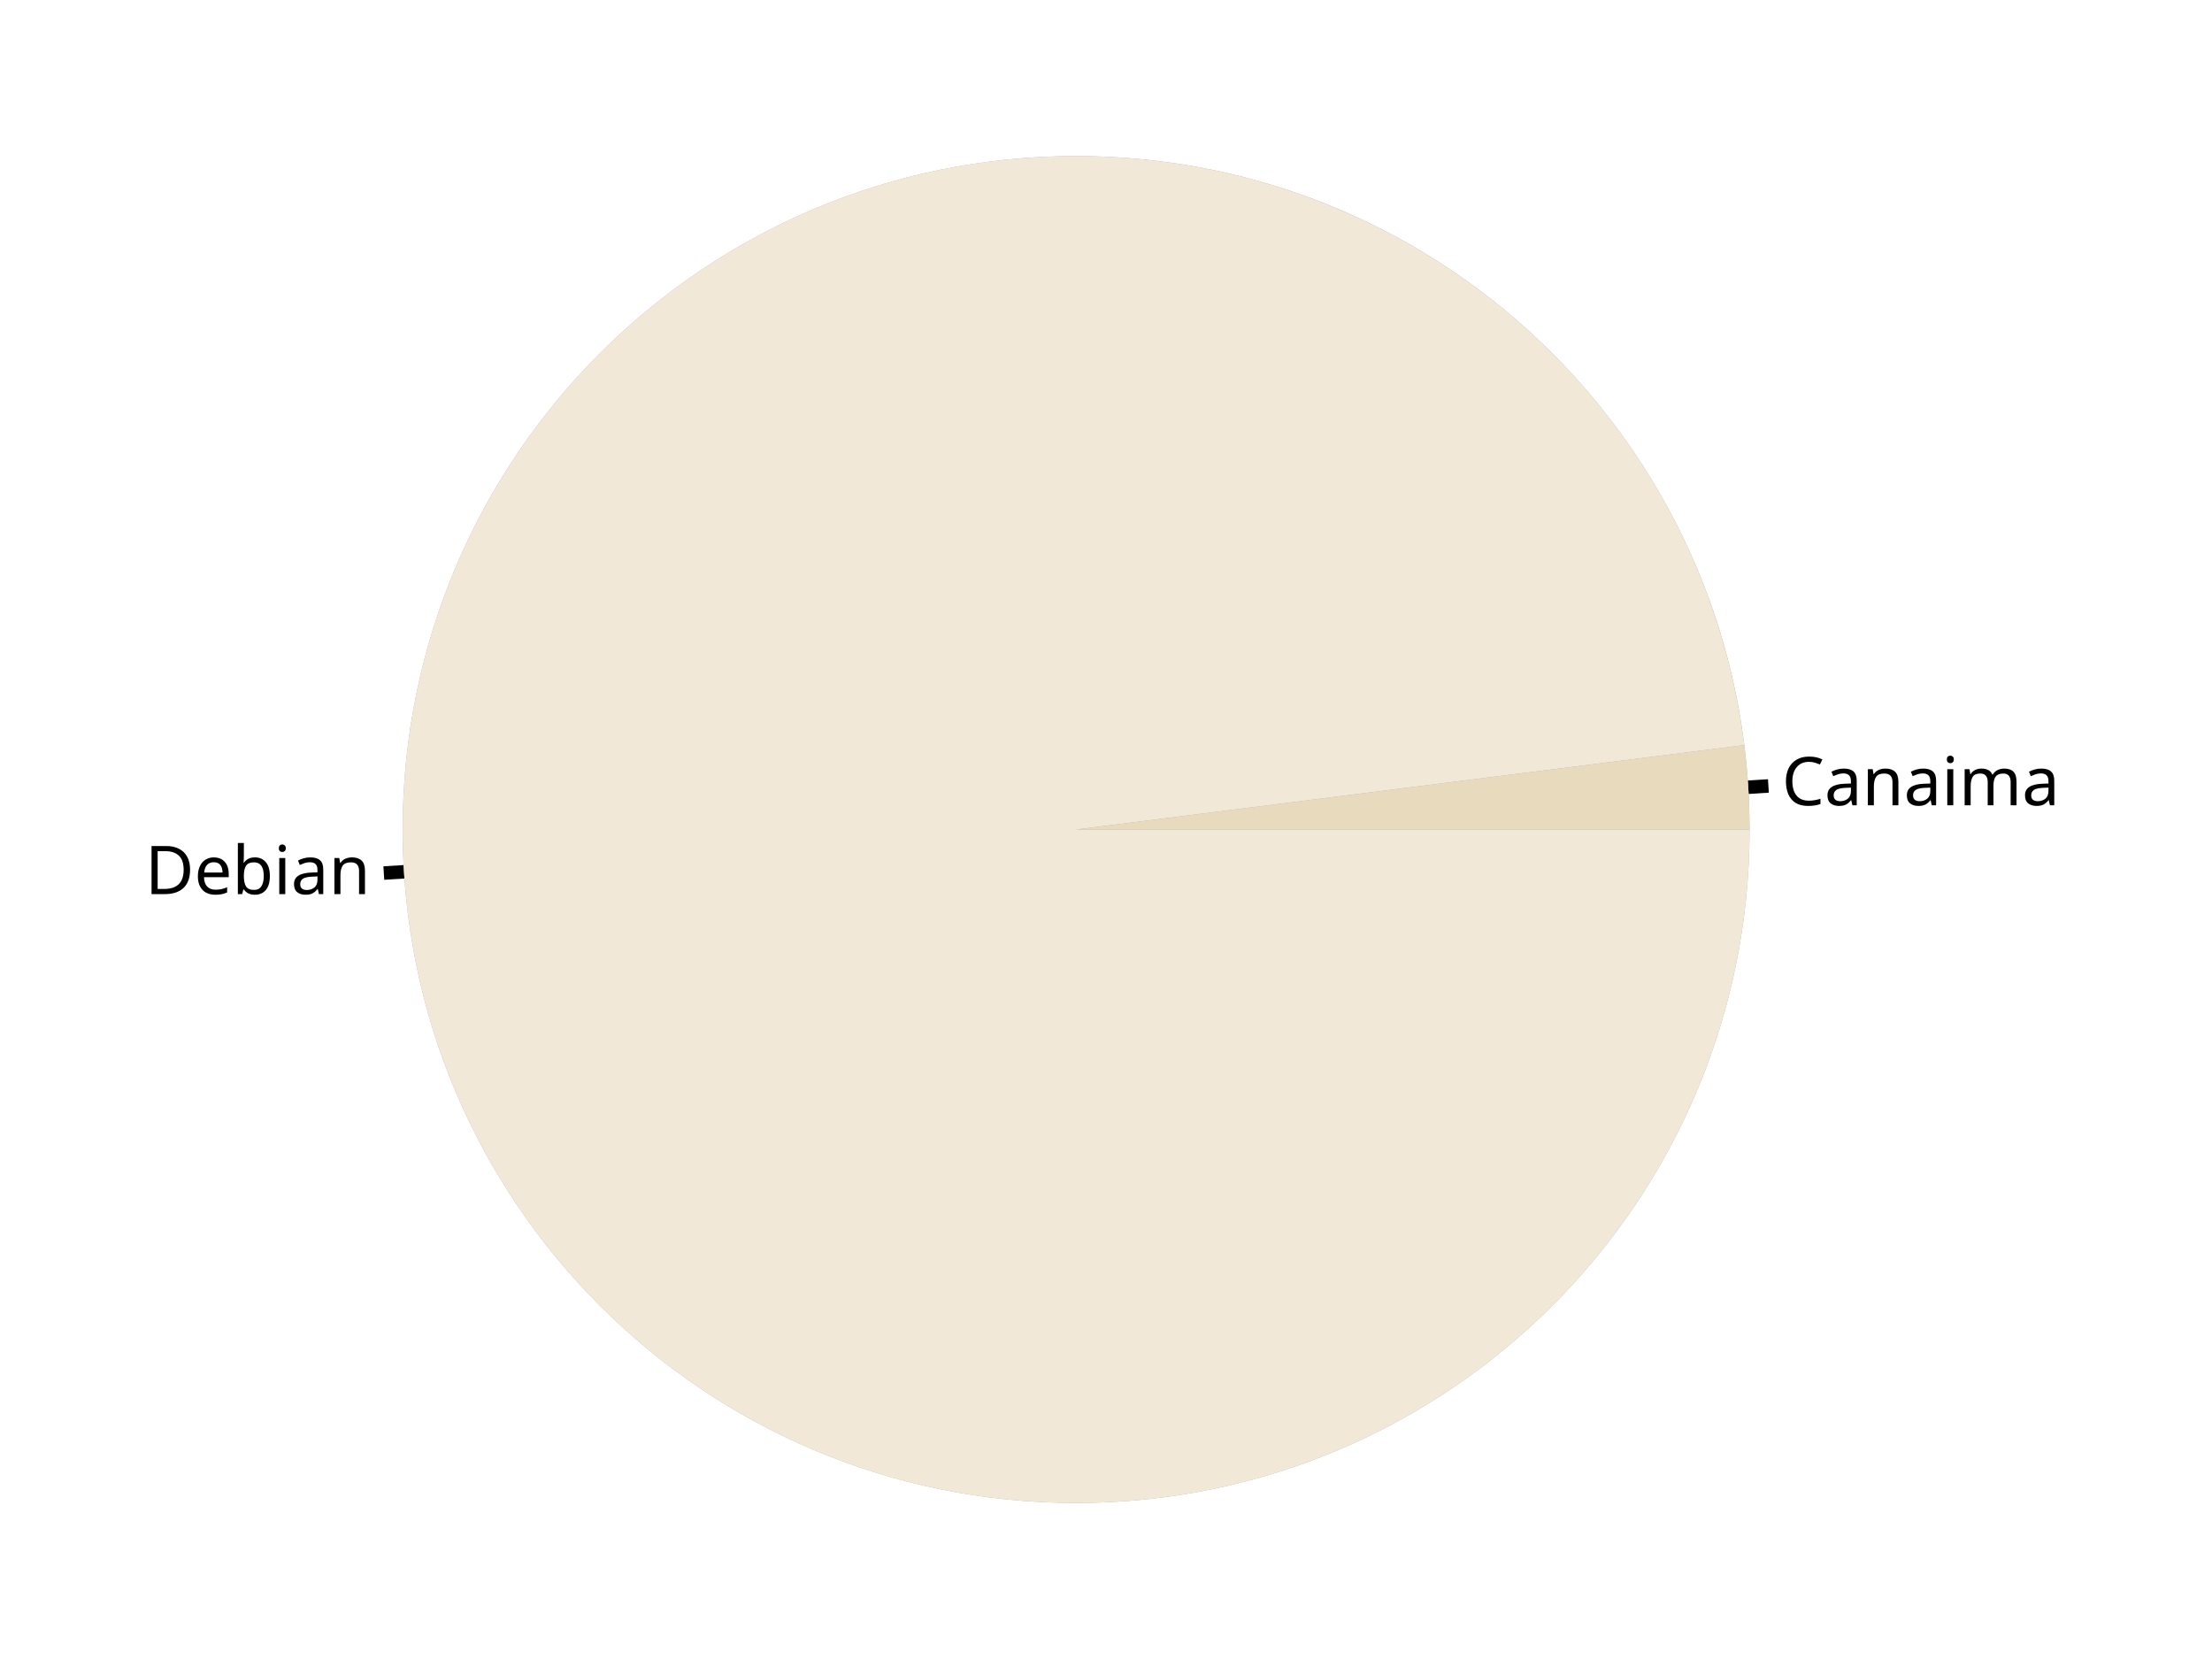
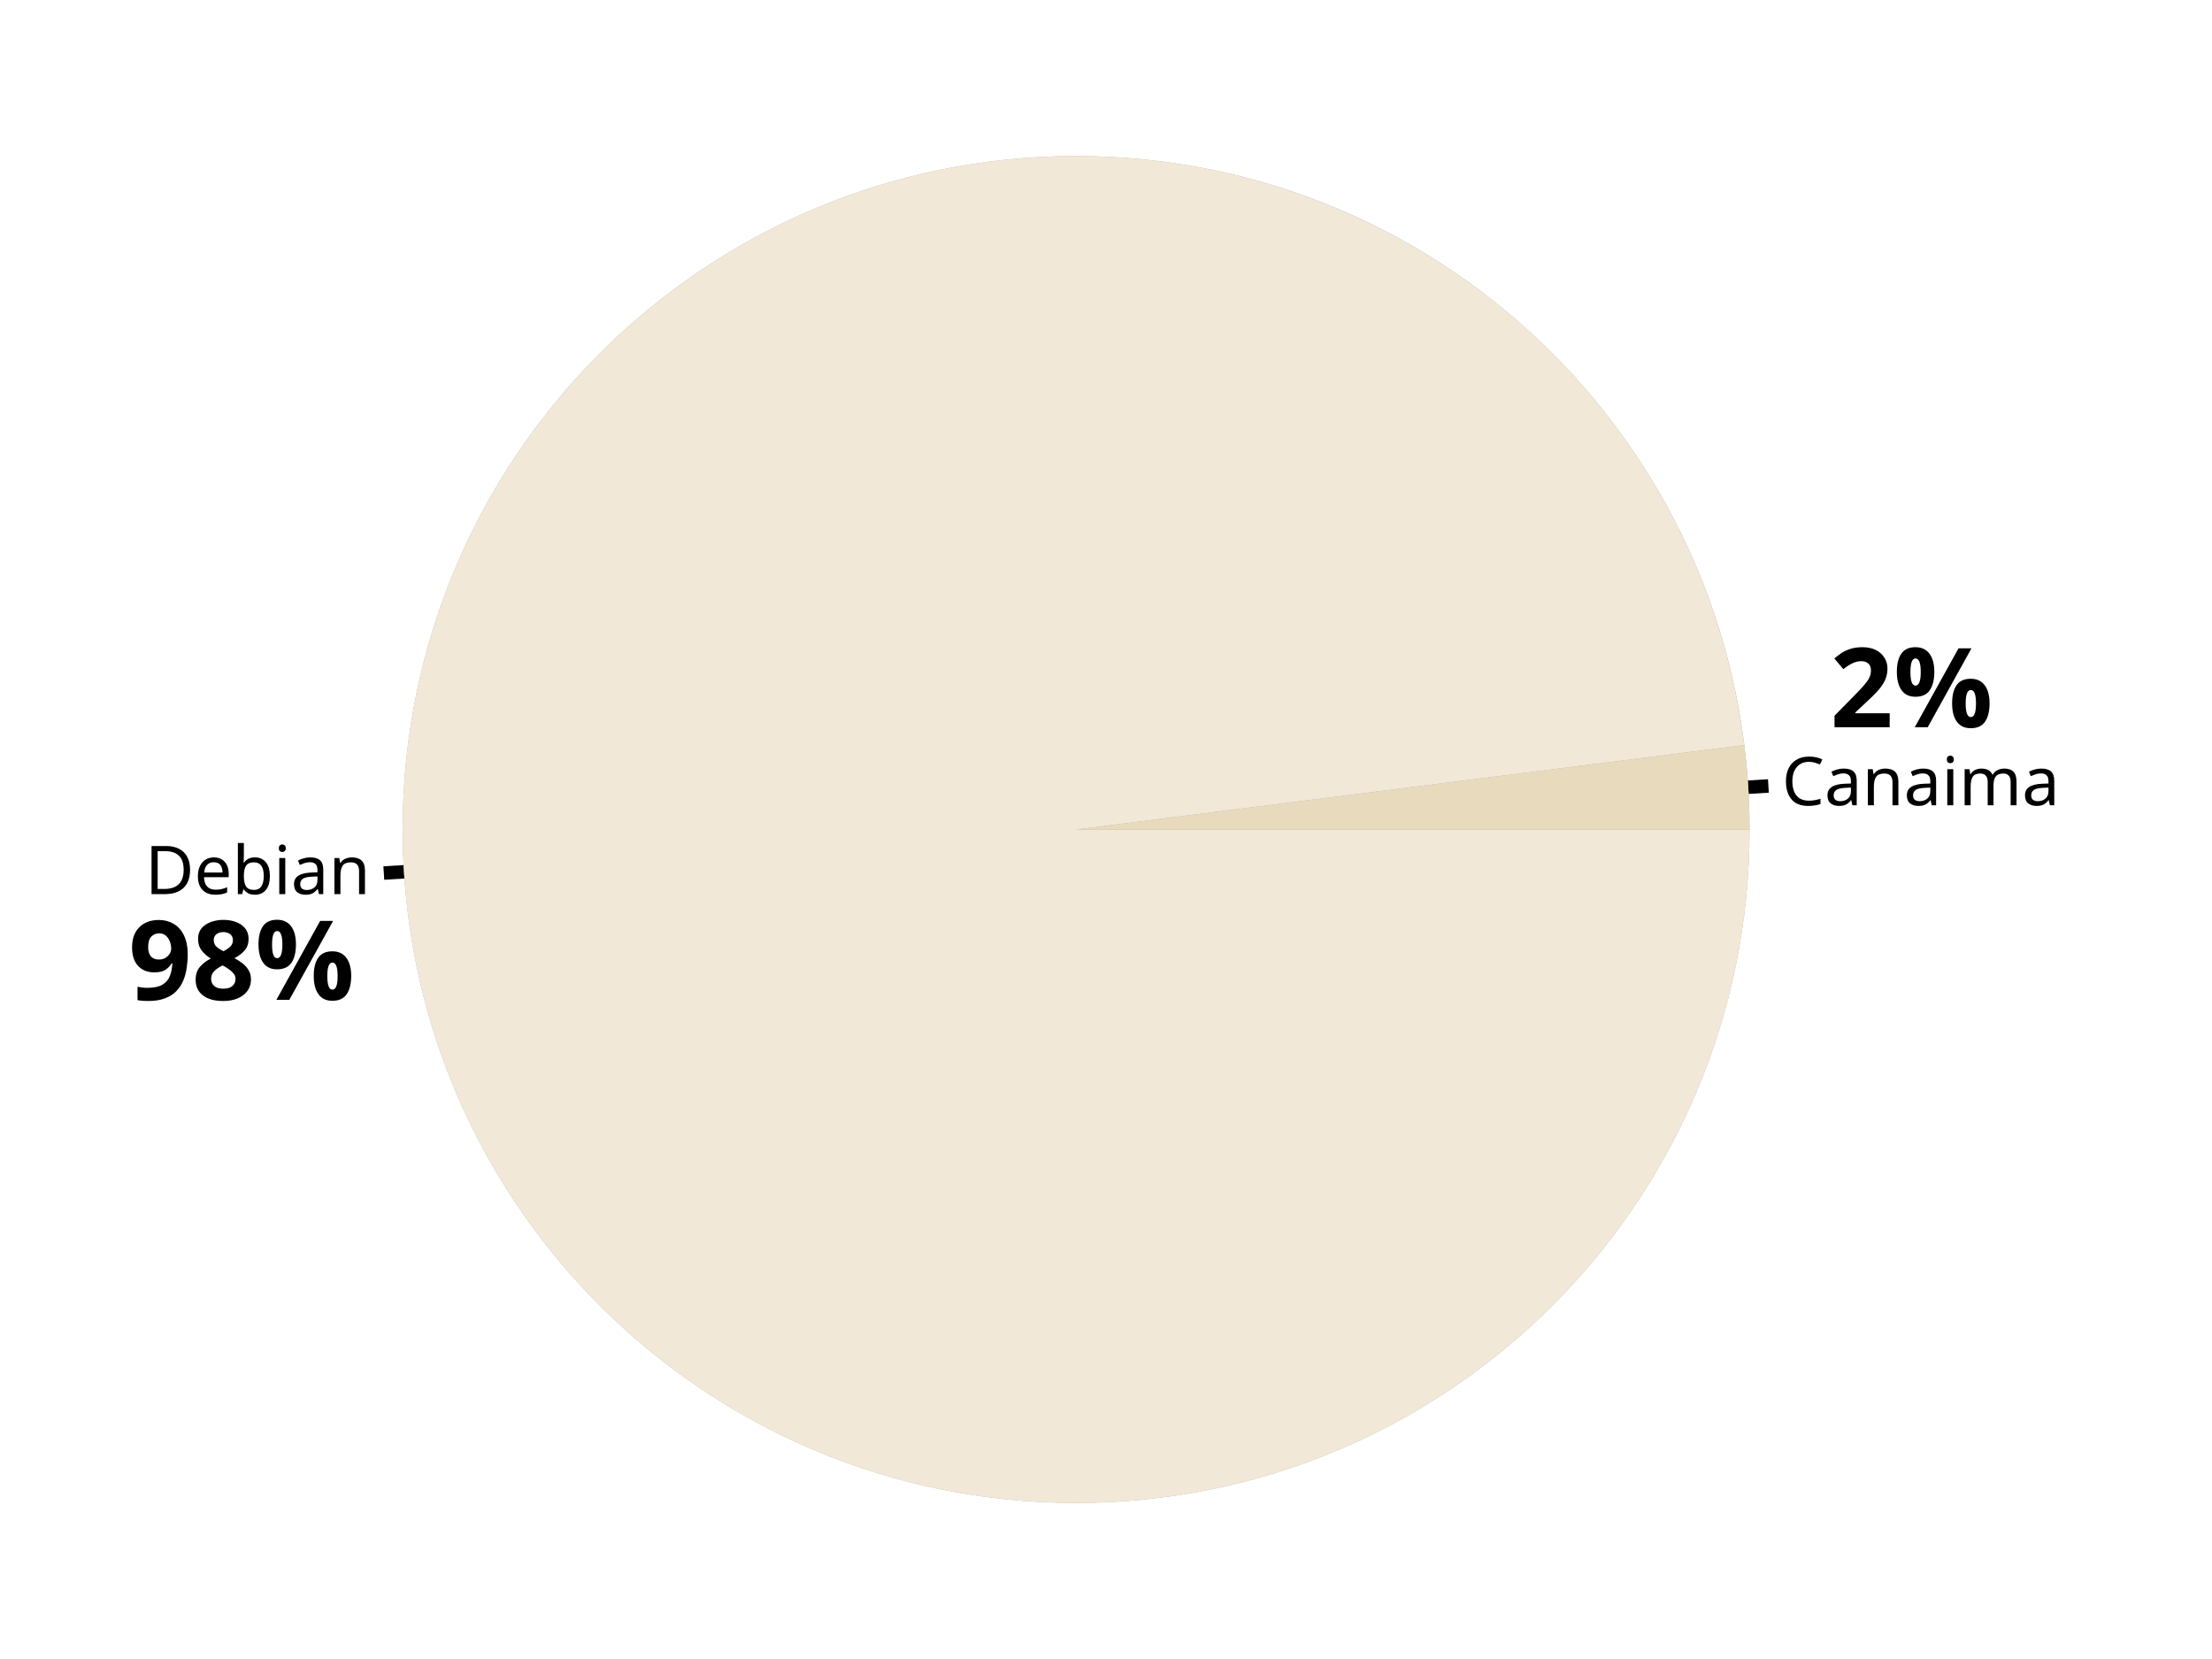
<svg xmlns="http://www.w3.org/2000/svg" width="800" height="600" id="svg2" version="1.1">
  <defs id="defs4">
    <filter color-interpolation-filters="sRGB" id="filter" height="3" width="3" x="-0.5" y="-0.5">
      <feGaussianBlur stdDeviation="1.1" id="feGaussianBlur3194" />
    </filter>
    <filter y="-0.5" x="-0.5" width="3" height="3" id="filterP" color-interpolation-filters="sRGB">
      <feGaussianBlur id="feGaussianBlur4011" stdDeviation="1.1" />
    </filter>
  </defs>
  <g transform="translate(0,-452.3622)" id="layer1" />
  <g transform="translate(0,-452.3622)" id="g3199" />
  <g id="g4016">
    <g id="g4048" transform="matrix(2.435646,0,0,2.435646,-341.5043,-430.6938)">
      <circle cx="300" cy="300" r="100" style="fill:#aaaaaa;stroke:none" id="circle4018" d="m 400,300 c 0,55.228 -44.772,100 -100,100 -55.228,0 -100,-44.772 -100,-100 0,-55.228 44.772,-100 100,-100 55.228,0 100,44.772 100,100 z" />
      <path d="m 200.197,306.279 -2.994,0.188" style="fill:none;stroke:#000000;stroke-width:2px;stroke-linecap:butt;stroke-linejoin:miter;stroke-opacity:1" id="path4020" />
      <text x="195.207" y="309.593" style="font-size:10px;font-style:normal;font-variant:normal;font-weight:normal;font-stretch:normal;text-align:end;text-anchor:end;fill:#000000;font-family:sans-serif;-inkscape-font-specification:Bitstream Charter" id="text4022">Debian</text>
      <path style="fill:#f1e8d7;fill-opacity:1;stroke:none" id="path4024" d="m 400,300 c 0,55.228 -44.772,100 -100,100 -55.228,0 -100,-44.772 -100,-100 0,-55.228 44.772,-100 100,-100 50.382,0 92.897,37.481 99.211,87.467 L 300,300 z" />
      <path d="m 399.803,293.721 2.994,-0.188" style="fill:none;stroke:#000000;stroke-width:2px;stroke-linecap:butt;stroke-linejoin:miter;stroke-opacity:1" id="path4026" />
      <text x="404.793" y="296.407" style="font-size:10px;font-style:normal;font-variant:normal;font-weight:normal;font-stretch:normal;fill:#000000;font-family:sans-serif;-inkscape-font-specification:Bitstream Charter" id="text4028">Canaima</text>
      <path style="fill:#e8dabd;fill-opacity:1;stroke:none" id="path4030" d="m 399.211,287.467 c 0.525,4.157 0.789,8.343 0.789,12.533 L 300,300 z" />
+       <text xml:space="preserve" style="font-size:16.423px;font-style:normal;font-weight:normal;line-height:125%;letter-spacing:0px;word-spacing:0px;fill:#000000;fill-opacity:1;stroke:none;font-family:Sans" x="159.289" y="325.293" id="text2996">
+         <tspan id="tspan2998" x="159.289" y="325.293" style="font-weight:bold;-inkscape-font-specification:Sans Bold">98%</tspan>
+       </text>
+       <text xml:space="preserve" style="font-size:16.423px;font-style:normal;font-weight:normal;line-height:125%;letter-spacing:0px;word-spacing:0px;fill:#000000;fill-opacity:1;stroke:none;font-family:Sans" x="411.96" y="284.82" id="text2996-0">
+         <tspan id="tspan2998-8" x="411.96" y="284.82" style="font-weight:bold;-inkscape-font-specification:Sans Bold">2%</tspan>
+       </text>
    </g>
  </g>
</svg>
